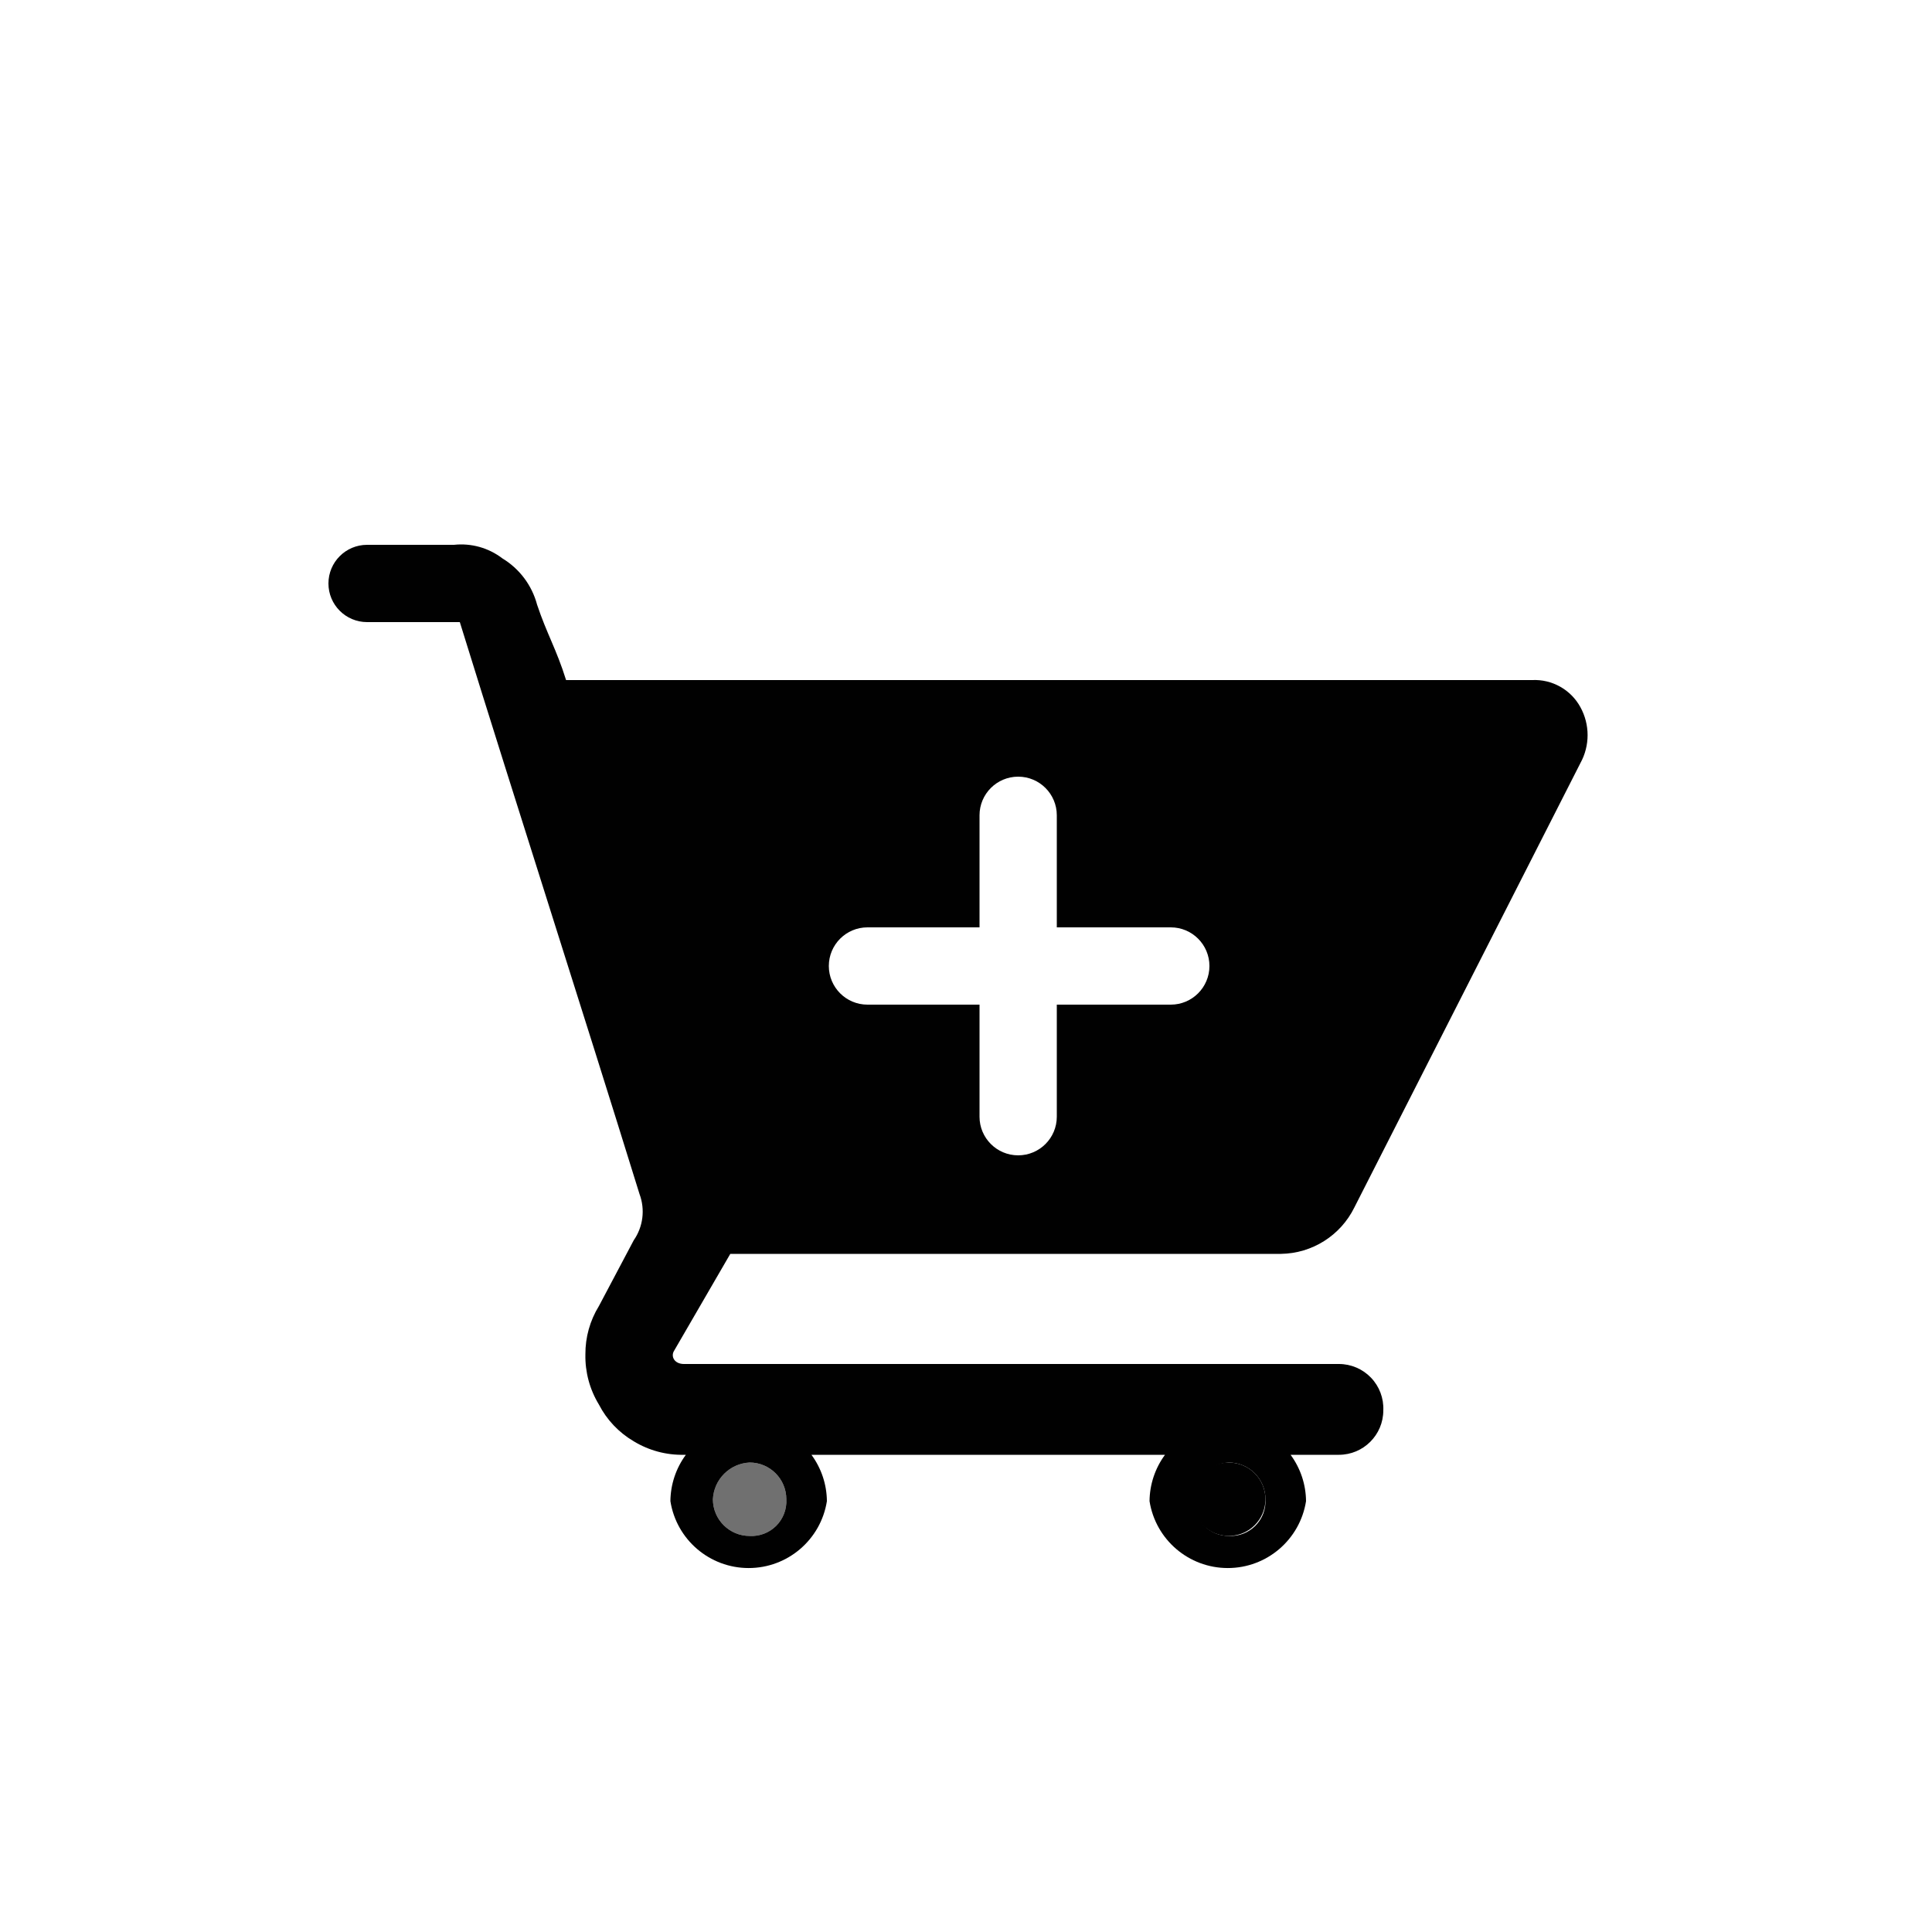
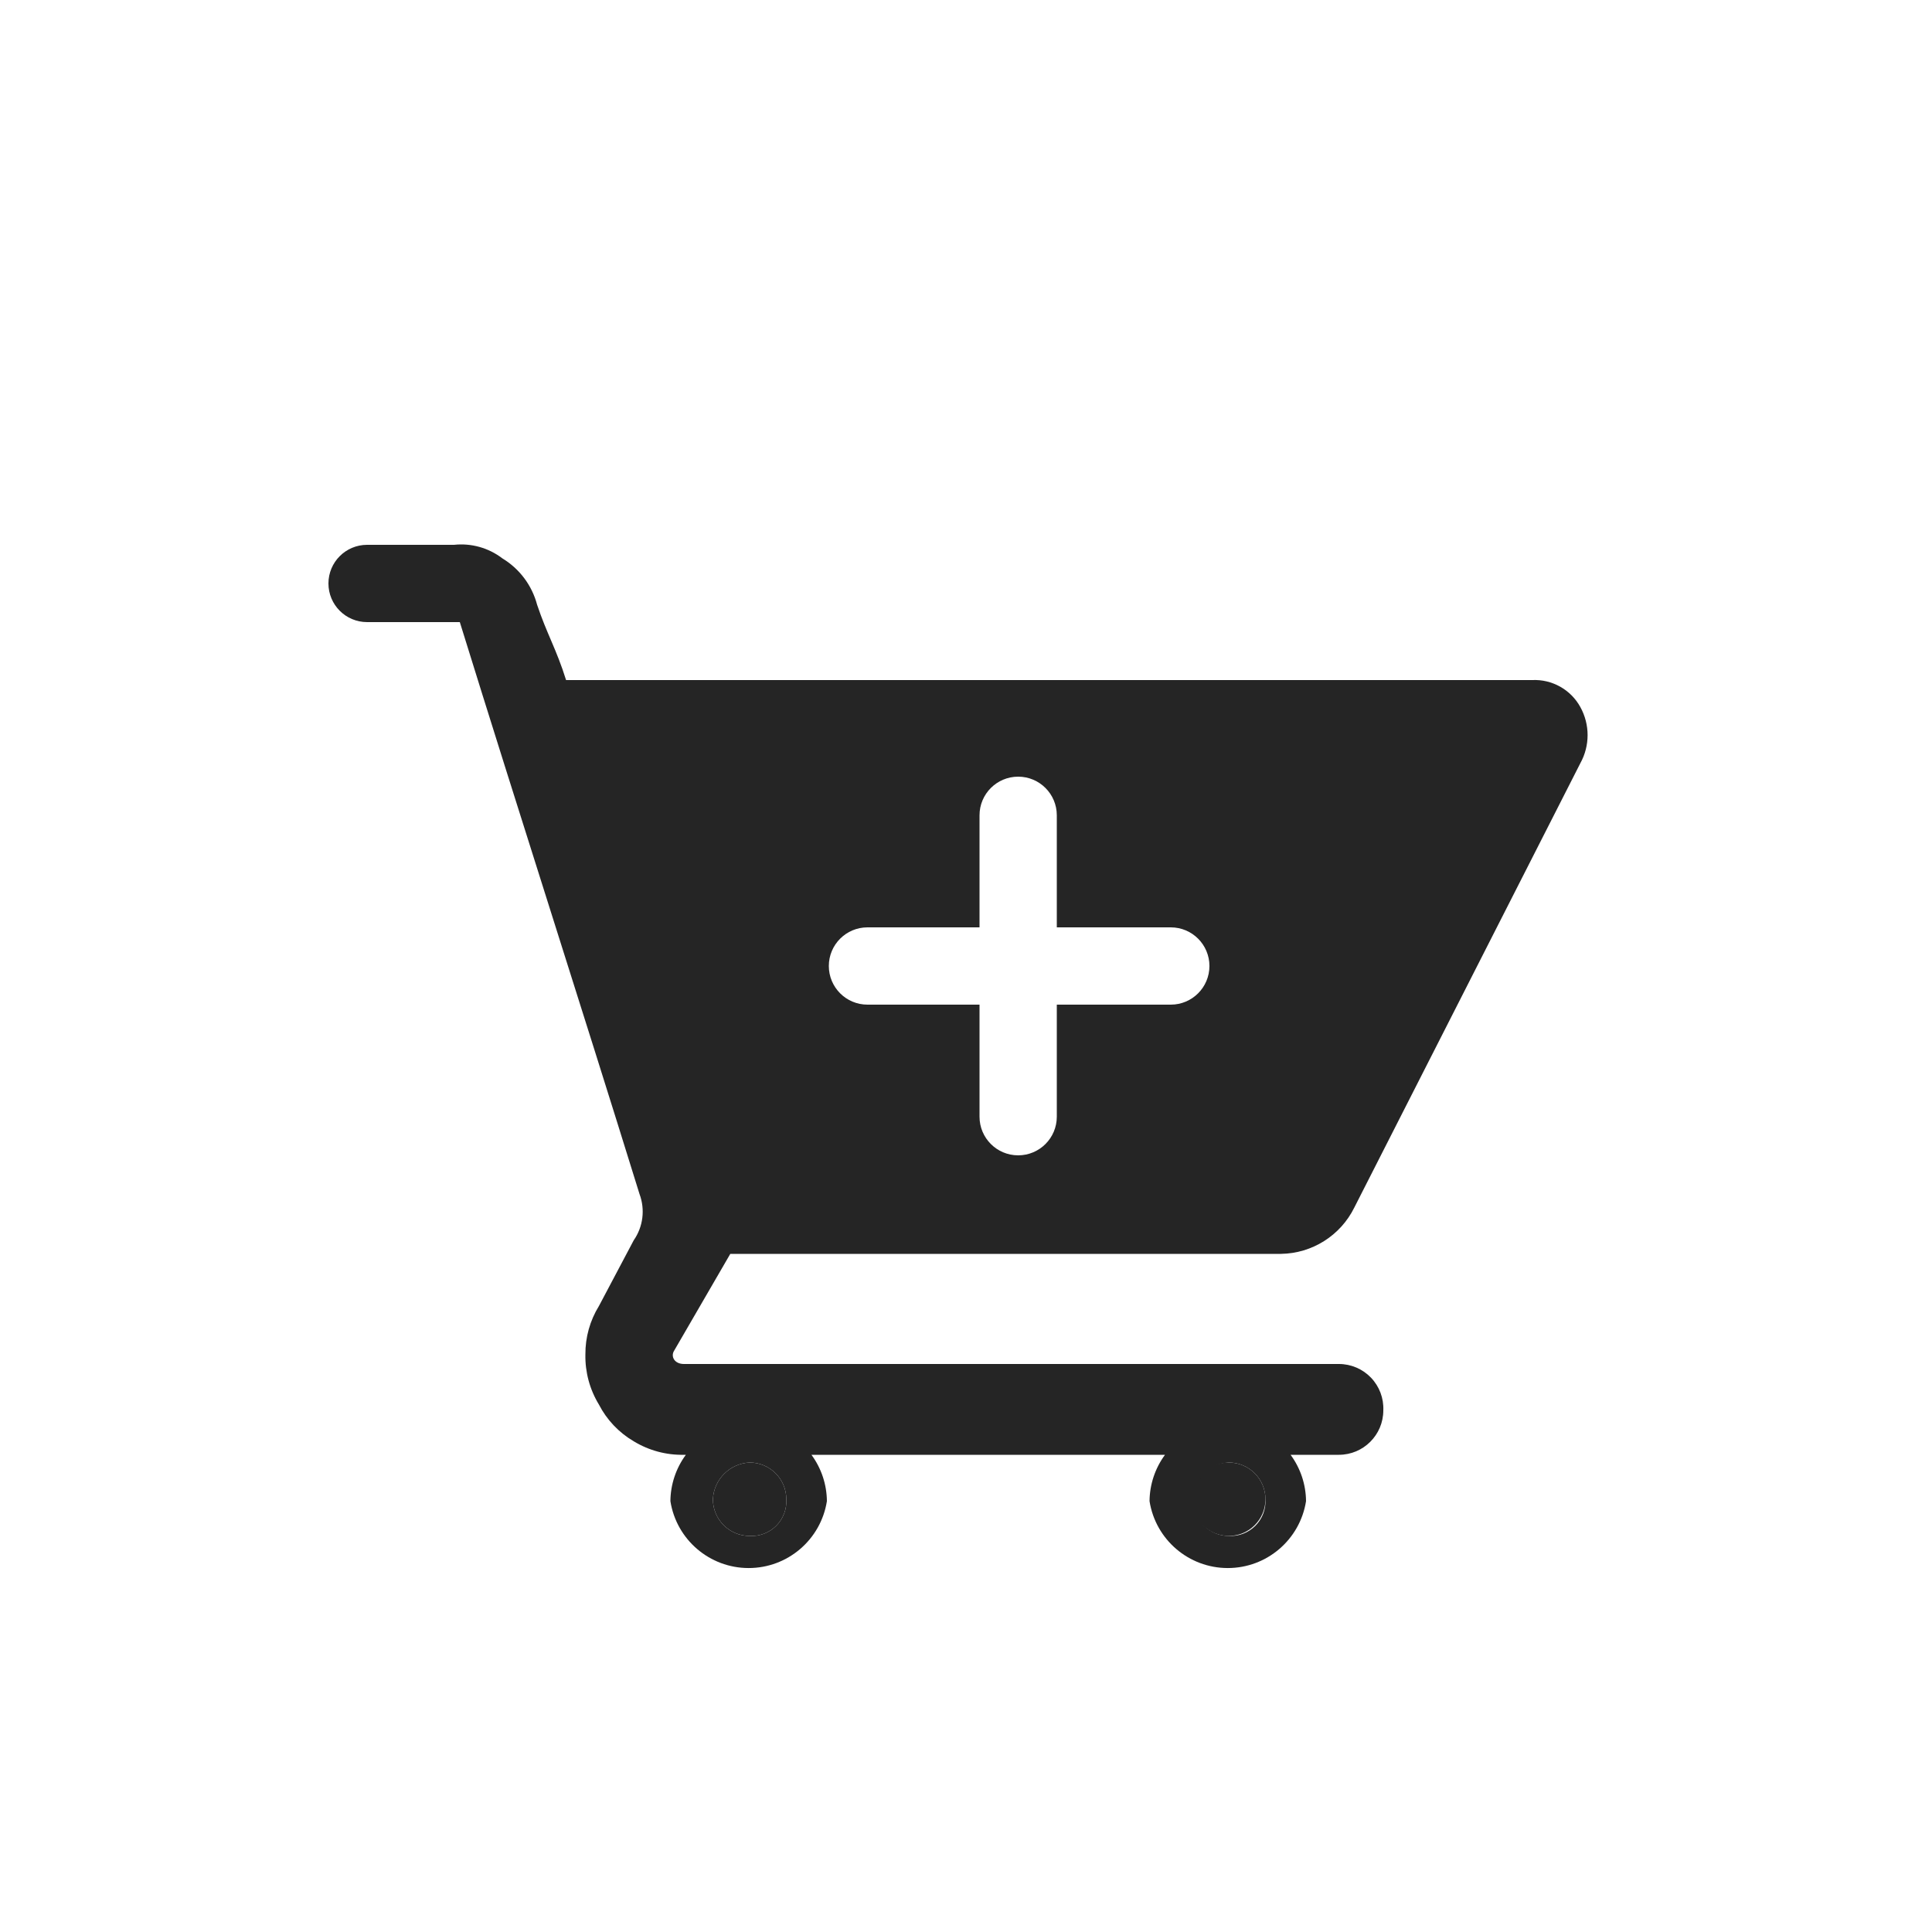
<svg xmlns="http://www.w3.org/2000/svg" width="100" height="100" viewBox="0 0 100 100">
-   <path fill="#707070" d="M38.8 79.5a1.8 1.8 0 0 0 1.9-1.9 1.9 1.9 0 0 0-1.9-1.9 2 2 0 0 0-1.9 1.9 1.9 1.9 0 0 0 1.9 1.9z" />
-   <circle cx="63.6" cy="77.6" r="1.9" fill="#010101" />
-   <path fill="#010101" d="M66.3 64.9a4.3 4.3 0 0 0 3.8-2.4l11.7-23a3 3 0 0 0 0-2.9 2.7 2.7 0 0 0-2.5-1.4h-50c-.5-1.6-1-2.4-1.5-3.9a4 4 0 0 0-1.8-2.4 3.5 3.5 0 0 0-2.5-.7H19a2 2 0 1 0 0 4h4.8c3.1 10 6.2 19.6 9.3 29.6a2.6 2.6 0 0 1-.3 2.4L31 67.6a4.7 4.7 0 0 0-.7 2.5 4.8 4.8 0 0 0 .7 2.6 4.7 4.7 0 0 0 1.8 1.9 4.8 4.8 0 0 0 2.6.7h.1a4.1 4.1 0 0 0-.8 2.4 4.1 4.1 0 0 0 8.1 0 4.1 4.1 0 0 0-.8-2.4h18.3a4.1 4.1 0 0 0-.8 2.4 4.1 4.1 0 0 0 8.1 0 4.1 4.1 0 0 0-.8-2.4h2.5a2.3 2.3 0 0 0 2.3-2.3 2.3 2.3 0 0 0-2.3-2.4H35.4c-.5 0-.7-.4-.5-.7l2.9-5-.6-1.9.6 1.9zM44.9 48h5.8v-5.8a2 2 0 0 1 4 0V48h5.9a2 2 0 0 1 0 4h-5.9v5.8a2 2 0 0 1-4 0V52h-5.8a2 2 0 0 1 0-4zm18.7 27.7a1.9 1.9 0 0 1 1.9 1.9 1.8 1.8 0 0 1-1.9 1.9 1.8 1.8 0 0 1-1.8-1.9 1.9 1.9 0 0 1 1.8-1.9zm-24.8 0a1.9 1.9 0 0 1 1.9 1.9 1.8 1.8 0 0 1-1.9 1.9 1.9 1.9 0 0 1-1.9-1.9 2 2 0 0 1 1.9-1.9z" />
+   <path fill="#252525" d="M38.8 79.5a1.8 1.8 0 0 0 1.9-1.9 1.9 1.9 0 0 0-1.9-1.9 2 2 0 0 0-1.9 1.9 1.9 1.9 0 0 0 1.9 1.9z" />
+   <circle cx="63.6" cy="77.6" r="1.9" fill="#252525" />
+   <path fill="#252525" d="M66.3 64.9a4.3 4.3 0 0 0 3.8-2.4l11.7-23a3 3 0 0 0 0-2.9 2.7 2.7 0 0 0-2.5-1.4h-50c-.5-1.6-1-2.4-1.5-3.9a4 4 0 0 0-1.8-2.4 3.5 3.5 0 0 0-2.5-.7H19a2 2 0 1 0 0 4h4.8c3.1 10 6.2 19.6 9.3 29.6a2.6 2.6 0 0 1-.3 2.4L31 67.6a4.7 4.7 0 0 0-.7 2.5 4.8 4.8 0 0 0 .7 2.6 4.7 4.7 0 0 0 1.8 1.9 4.8 4.8 0 0 0 2.6.7h.1a4.1 4.1 0 0 0-.8 2.4 4.1 4.1 0 0 0 8.1 0 4.1 4.1 0 0 0-.8-2.4h18.3a4.1 4.1 0 0 0-.8 2.4 4.1 4.1 0 0 0 8.1 0 4.1 4.1 0 0 0-.8-2.4h2.5a2.3 2.3 0 0 0 2.3-2.3 2.3 2.3 0 0 0-2.3-2.4H35.4c-.5 0-.7-.4-.5-.7l2.9-5-.6-1.9.6 1.9zM44.9 48h5.8v-5.8a2 2 0 0 1 4 0V48h5.9a2 2 0 0 1 0 4h-5.9v5.8a2 2 0 0 1-4 0V52h-5.8a2 2 0 0 1 0-4zm18.7 27.7a1.9 1.9 0 0 1 1.9 1.9 1.8 1.8 0 0 1-1.9 1.9 1.8 1.8 0 0 1-1.8-1.9 1.9 1.9 0 0 1 1.8-1.9zm-24.8 0a1.9 1.9 0 0 1 1.9 1.9 1.8 1.8 0 0 1-1.9 1.9 1.9 1.9 0 0 1-1.9-1.9 2 2 0 0 1 1.9-1.9z" />
</svg>
